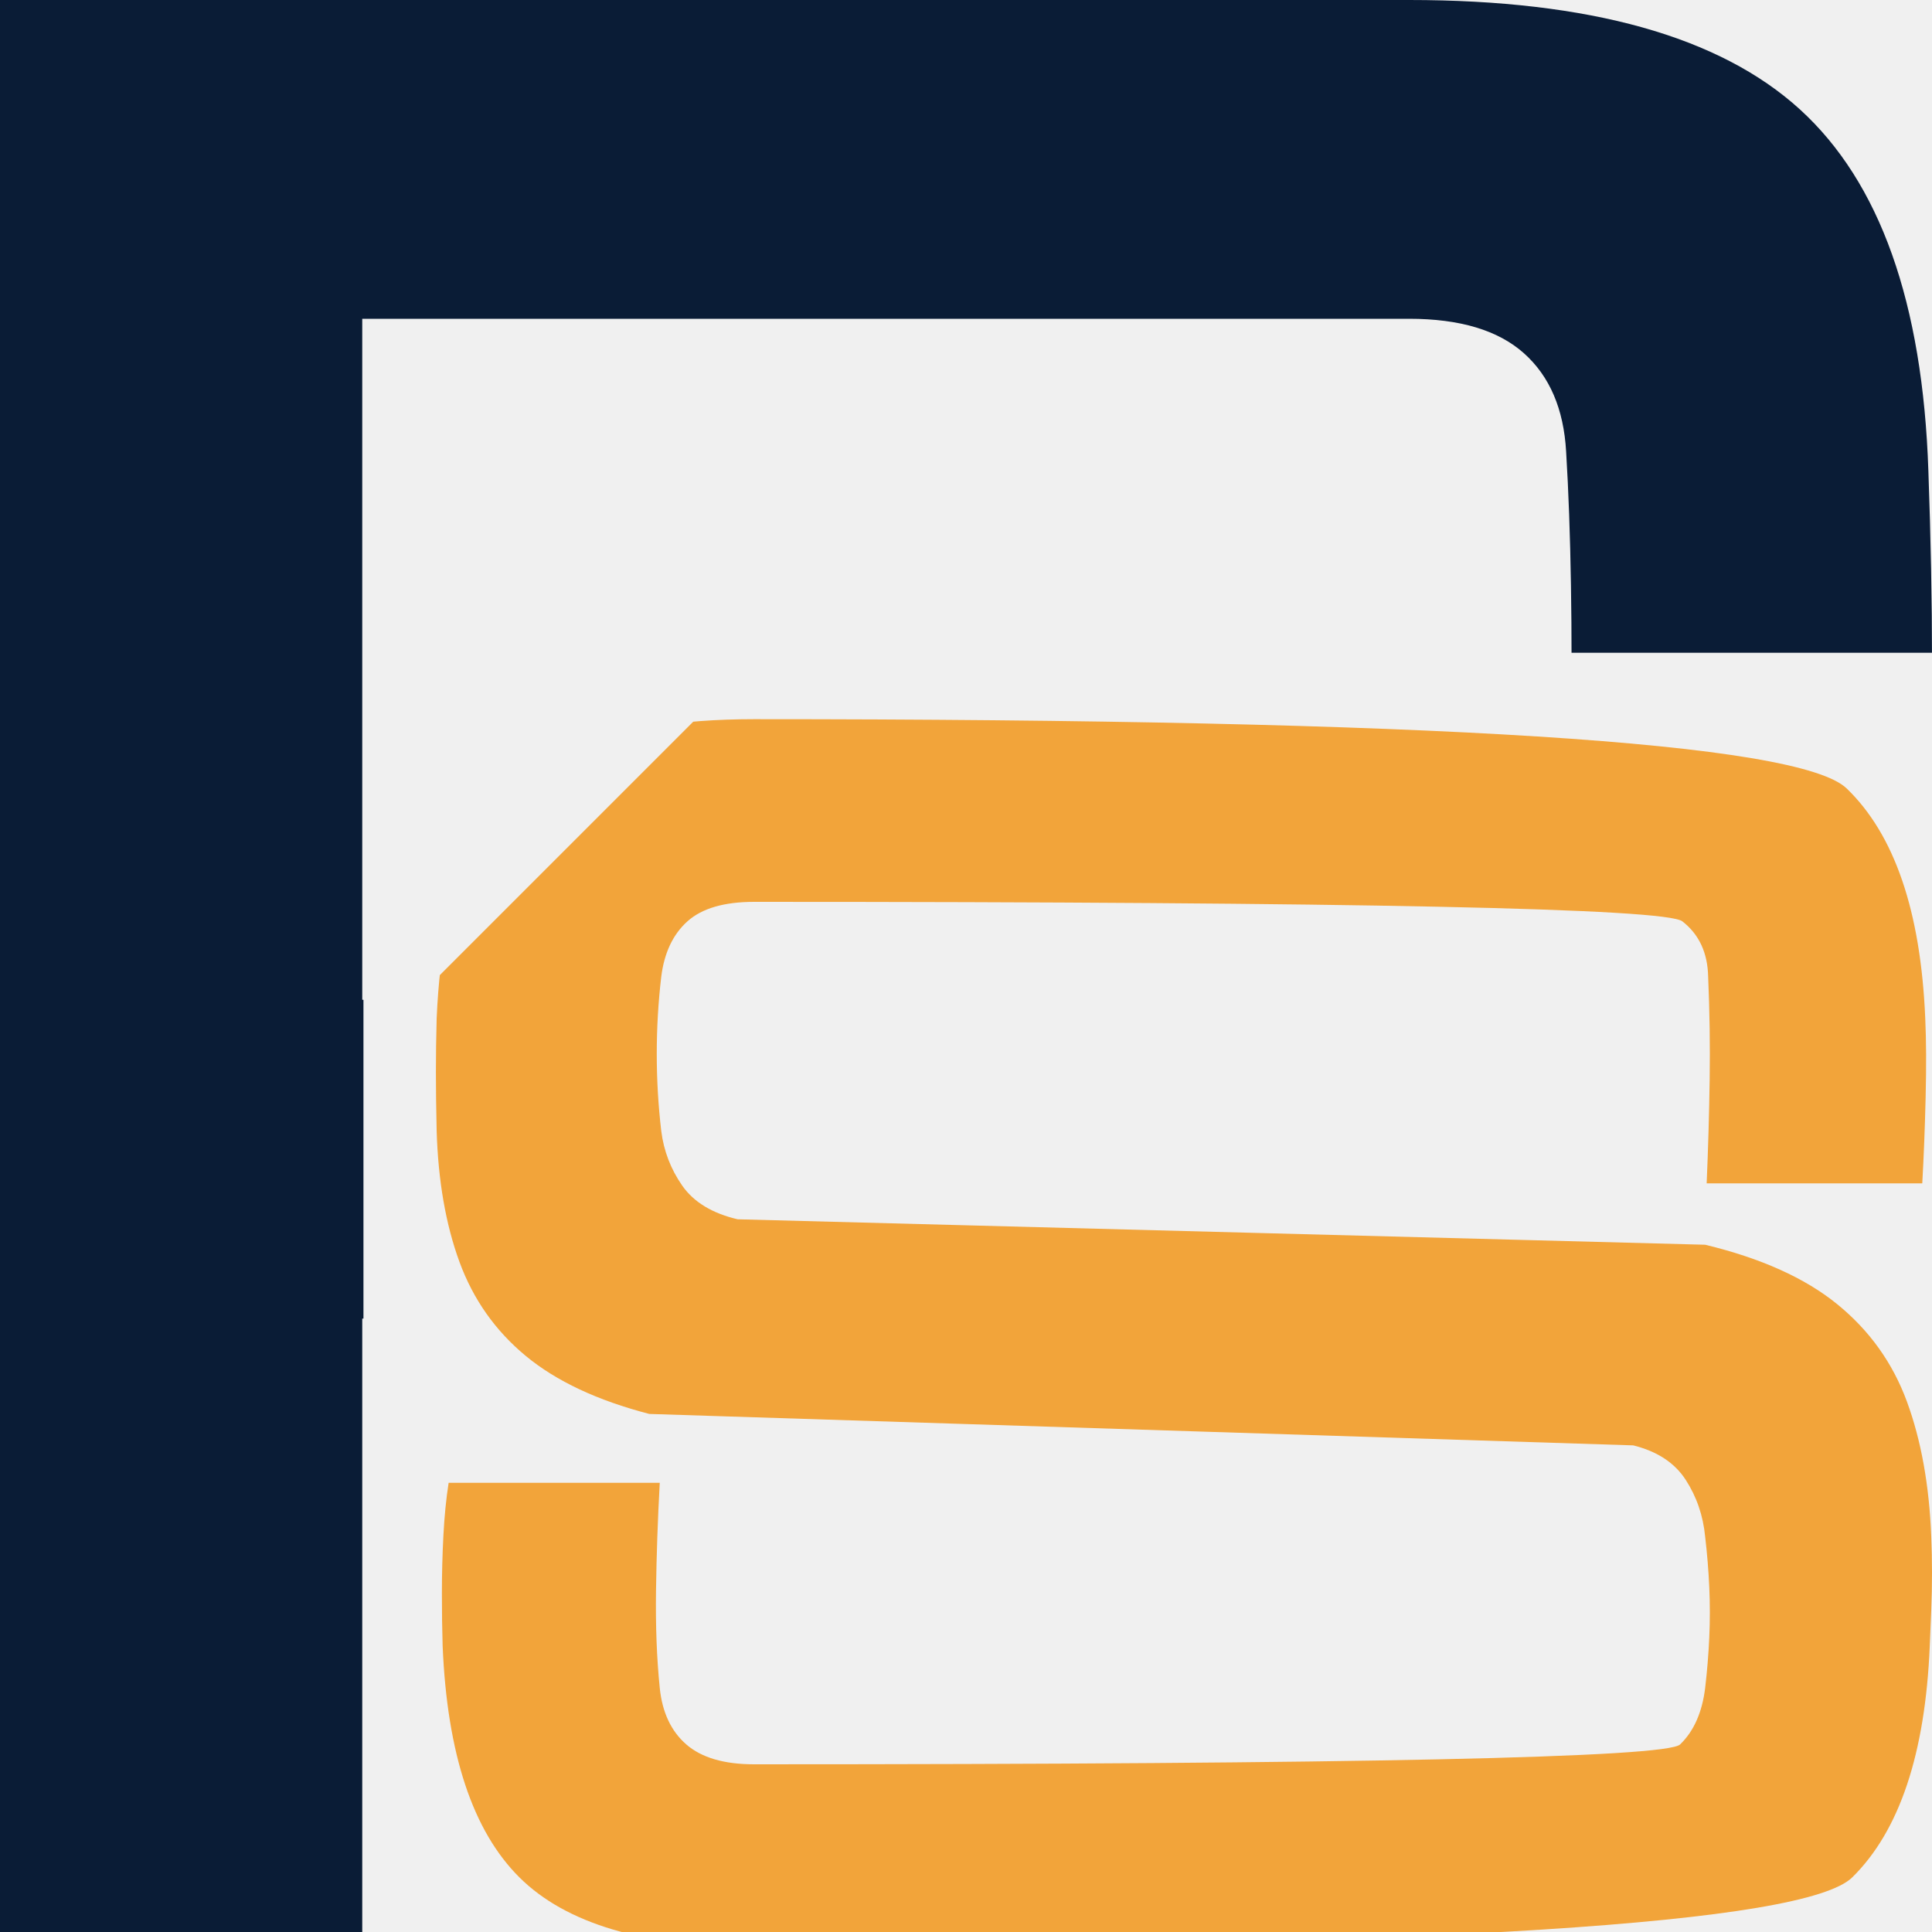
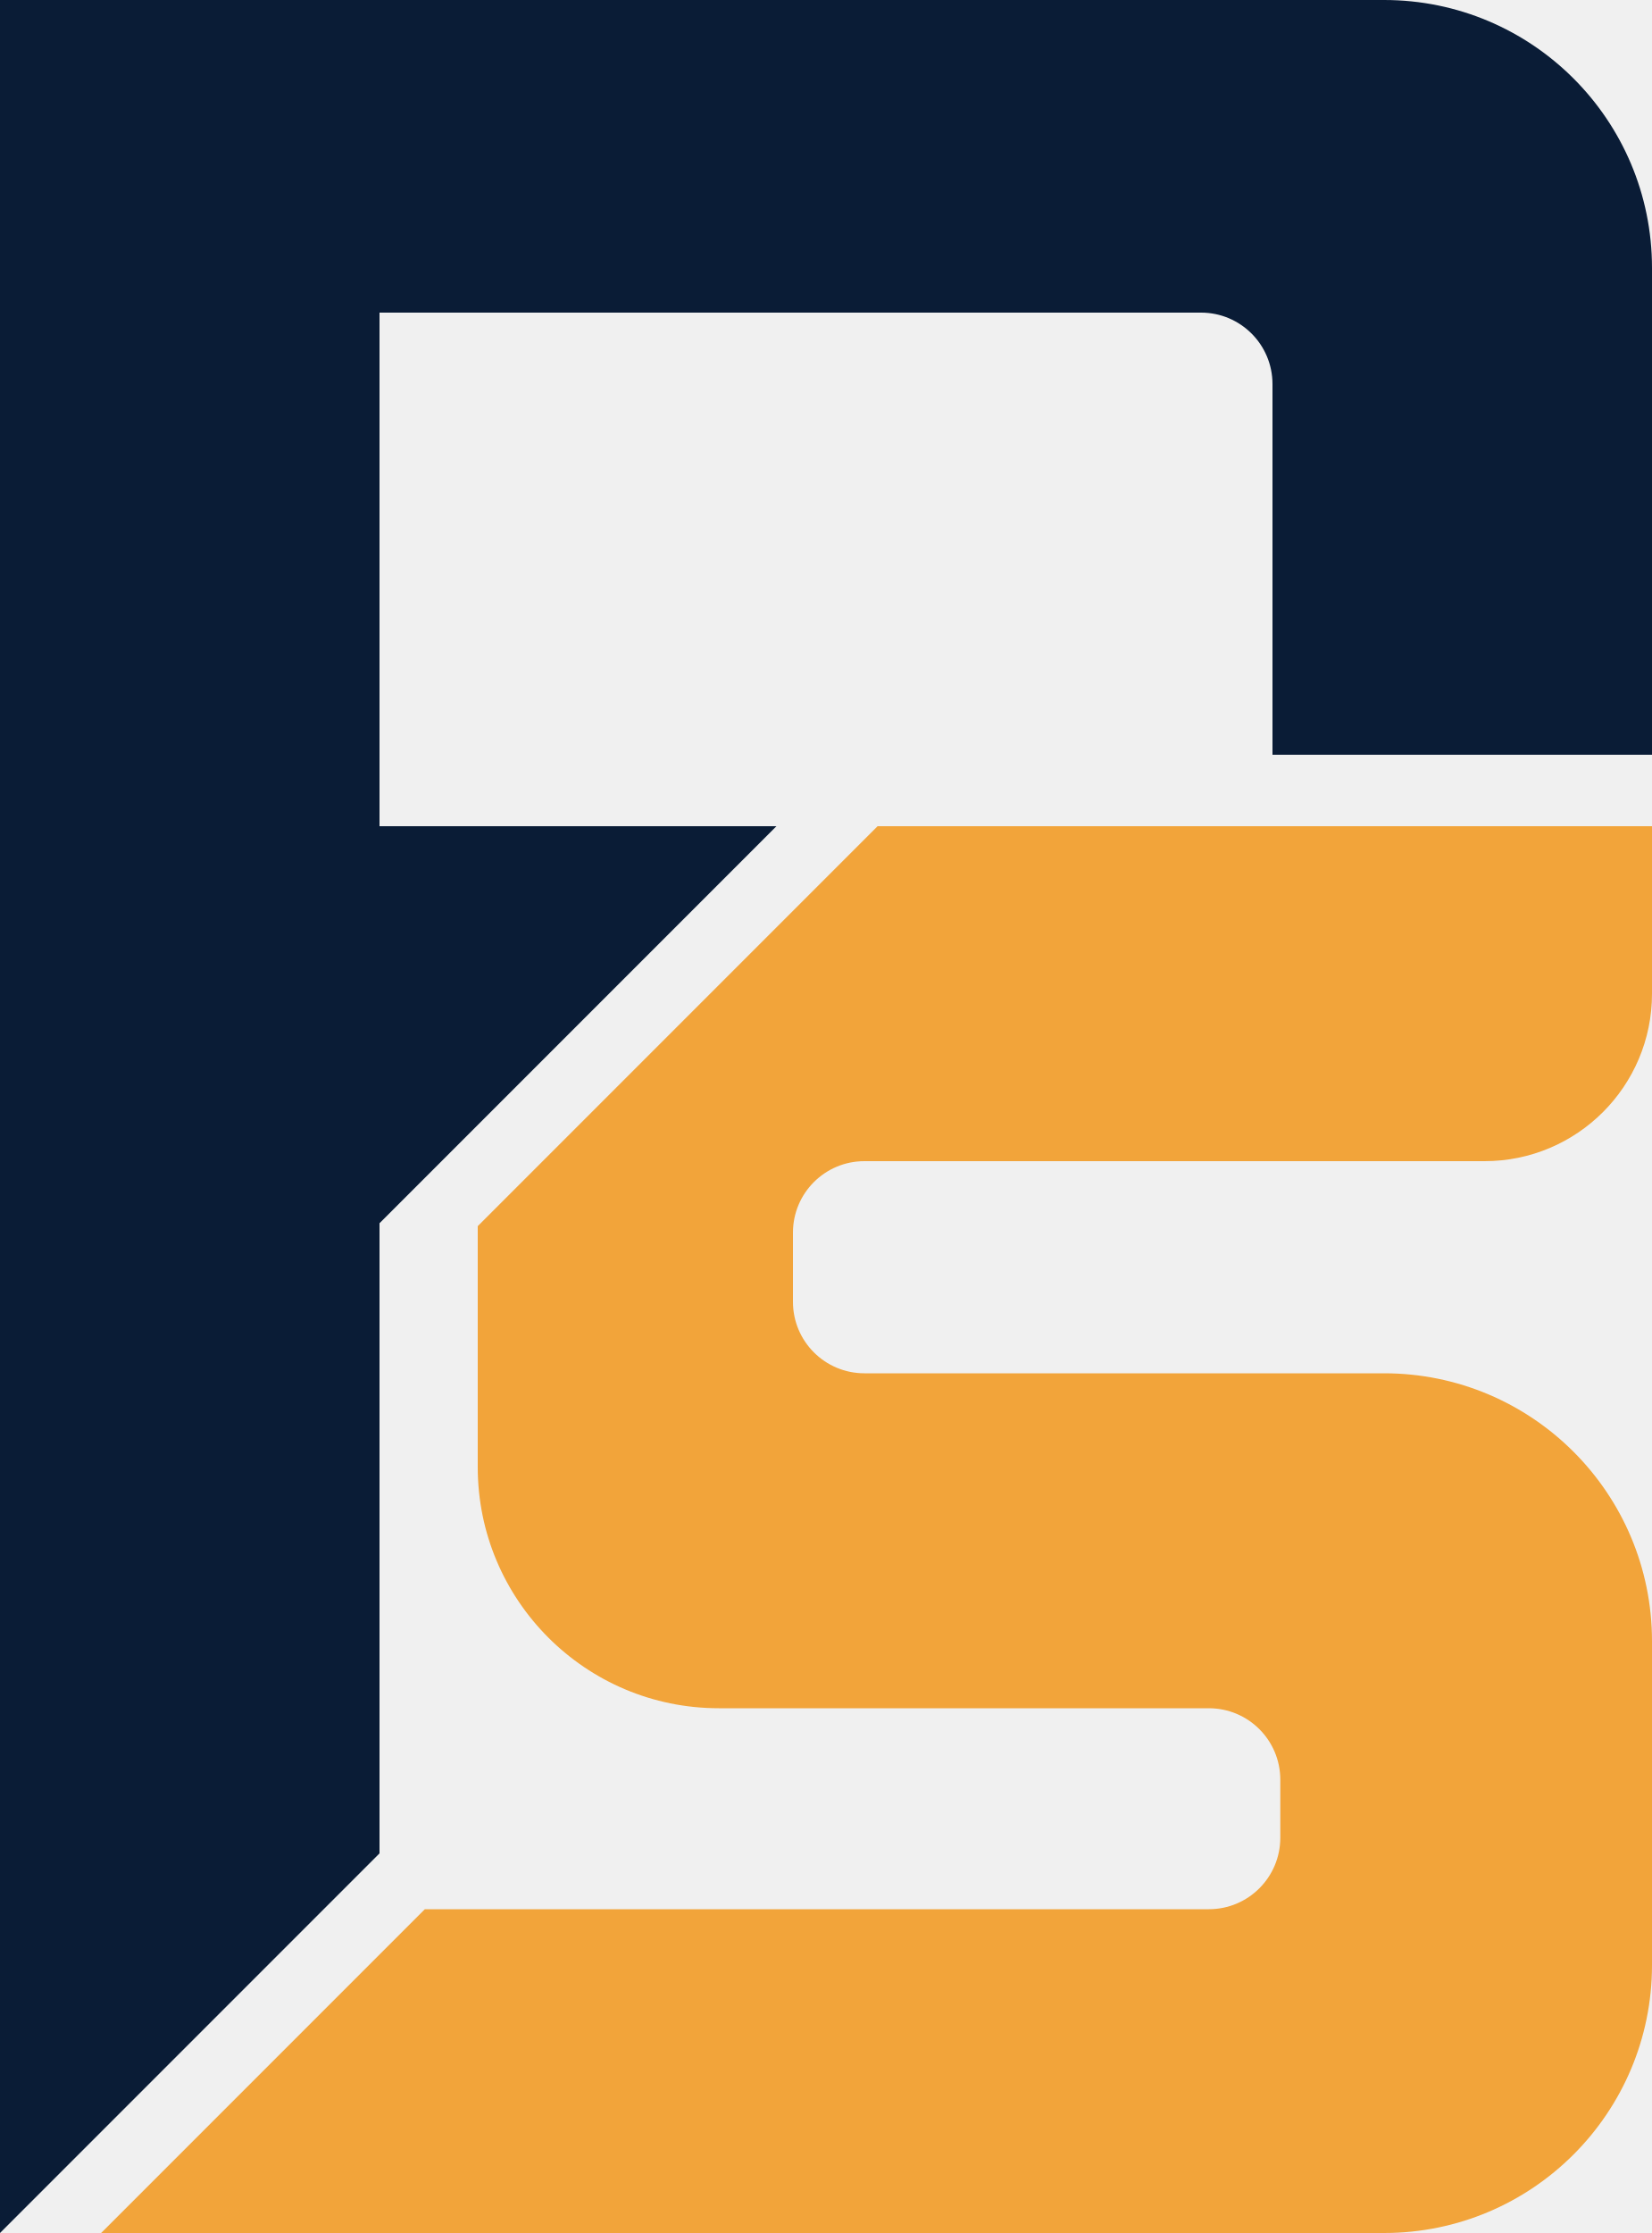
- <svg xmlns="http://www.w3.org/2000/svg" viewBox="0 0 1600 1600" width="1600" height="1600">
-   <defs>
-     <clipPath id="scslight">
-       <polygon points="7171.782,-6000 6000,-6000 6000,6000 -4828.218,6000" />
-     </clipPath>
-     <mask id="pmslight" maskUnits="userSpaceOnUse" x="-6000" y="-6000" width="12000" height="12000">
-       <rect x="-6000" y="-6000" width="12000" height="12000" fill="#fff" />
-       <polygon points="553.4,540.6 6000,540.6 6000,6000 301,6000 301,793.0" fill="#000" />
-     </mask>
-   </defs>
-   <g mask="url(#pmslight)">
-     <path d="M80 0V1600H1247.0Q1471.0 1600 1570.5 1509.5Q1670.0 1419 1677.0 1210Q1680.0 1126 1680.0 1054.0Q1680.0 982 1677.0 898Q1670.0 690 1570.5 599.0Q1471.0 508 1247.0 508H380V0ZM380 772H1247.0Q1310.0 772 1342.0 801.0Q1374.0 830 1377.0 882Q1380.0 931 1381.0 992.5Q1382.0 1054 1381.0 1115.5Q1380.0 1177 1377.0 1226Q1374.0 1279 1342.0 1307.5Q1310.0 1336 1247.0 1336H380Z" transform="translate(-80,1600) scale(1,-1)" fill="#0A1C36" />
-   </g>
-   <g clip-path="url(#scslight)">
-     <path d="M475 -20Q255 -20 161.5 73.0Q68 166 59 382Q58 414 58.0 452.5Q58 491 60.0 529.5Q62 568 67 600H349Q345 527 344.0 456.0Q343 385 349 326Q354 277 384.5 250.5Q415 224 475 224Q1684.387 224 1711.887 250.5Q1739.387 277 1745.387 326Q1749.387 360 1750.887 393.5Q1752.387 427 1750.887 460.5Q1749.387 494 1745.387 528Q1741.387 570 1719.387 604.0Q1697.387 638 1649.387 650L335 692Q231 719 170.0 769.5Q109 820 81.5 895.0Q54 970 51 1070Q50 1114 50.0 1148.5Q50 1183 51 1220Q57 1363 99.5 1451.0Q142 1539 233.0 1579.5Q324 1620 475 1620Q1838.387 1620 1934.387 1527.5Q2030.387 1435 2039.387 1220Q2041.387 1177 2039.887 1115.0Q2038.387 1053 2035.387 1000H1747.387Q1750.387 1069 1751.387 1138.0Q1752.387 1207 1749.387 1276Q1748.387 1324 1714.887 1350.0Q1681.387 1376 475 1376Q415 1376 386.0 1350.0Q357 1324 351 1276Q345 1225 345.0 1173.0Q345 1121 351 1070Q356 1030 379.0 997.0Q402 964 453 952L1745.387 918Q1857.387 891 1921.887 838.5Q1986.387 786 2014.887 708.5Q2043.387 631 2047.387 528Q2048.387 505 2048.387 480.0Q2048.387 455 2047.387 430.0Q2046.387 405 2045.387 382Q2036.387 166 1941.887 73.0Q1847.387 -20 475 -20Z" transform="translate(330.0,1600) scale(0.62,-0.62)" fill="#F2A43A" />
-   </g>
+ <svg xmlns="http://www.w3.org/2000/svg" viewBox="0 0 740 1000">
+   <path d="M0.0,0.0L620.0,0.0A120.0,120.0 0 0 1 740.0,120.0L740.0,338.0L570.0,338.0L570.0,370.0L347.8,370.0L170.0,547.8L170.0,830.0L0.0,1000.0ZM170.0,140.0L538.0,140.0A32.0,32.0 0 0 1 570.0,172.0L570.0,370.0L170.0,370.0Z" fill="#0A1C36" fill-rule="evenodd" />
+   <path d="M393.1,370.0L740.0,370.0L740.0,445.0A75.0,75.0 0 0 1 665.0,520.0L387.2,520.0A32.0,32.0 0 0 0 355.2,552.0L355.2,583.0A32.0,32.0 0 0 0 387.2,615.0L620.0,615.0A120.0,120.0 0 0 1 740.0,735.0L740.0,880.0A120.0,120.0 0 0 1 620.0,1000.0L45.3,1000.0L190.3,855.0L541.5,855.0A32.0,32.0 0 0 0 573.5,823.0L573.5,797.0A32.0,32.0 0 0 0 541.5,765.0L322.0,765.0A108.0,108.0 0 0 1 214.0,657.0L214.0,549.1Z" fill="#F2A43A" />
</svg>
